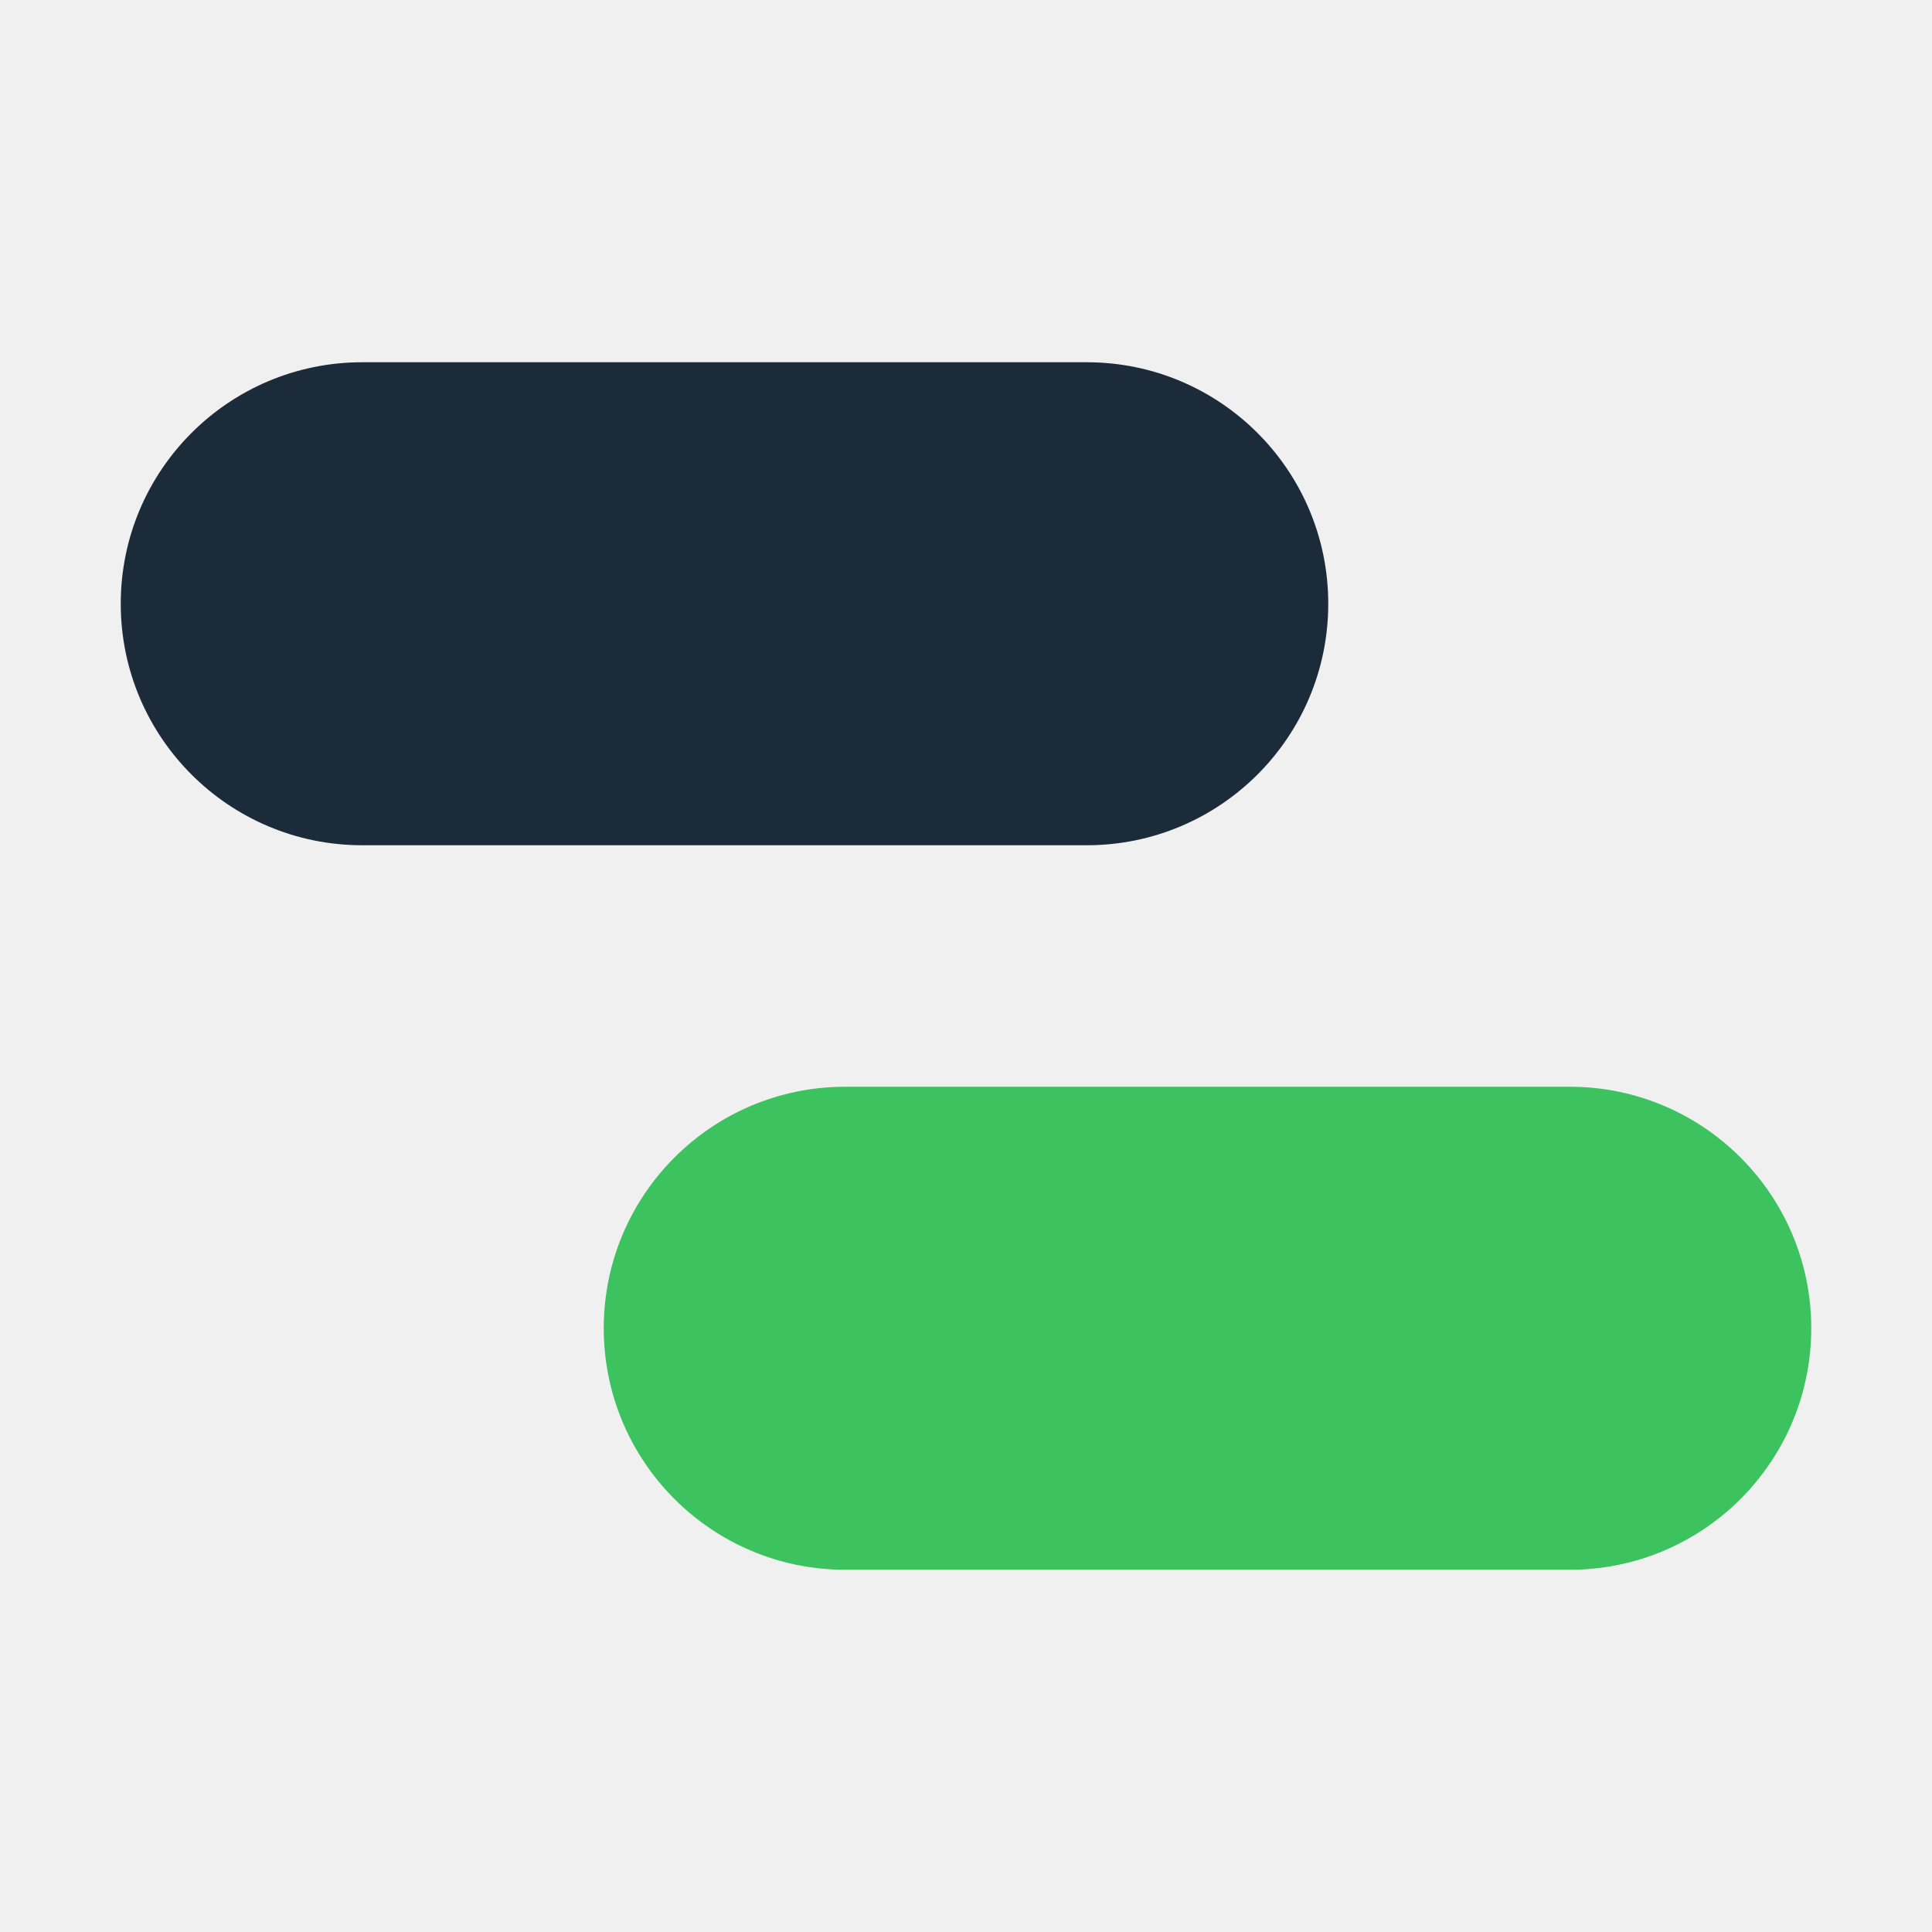
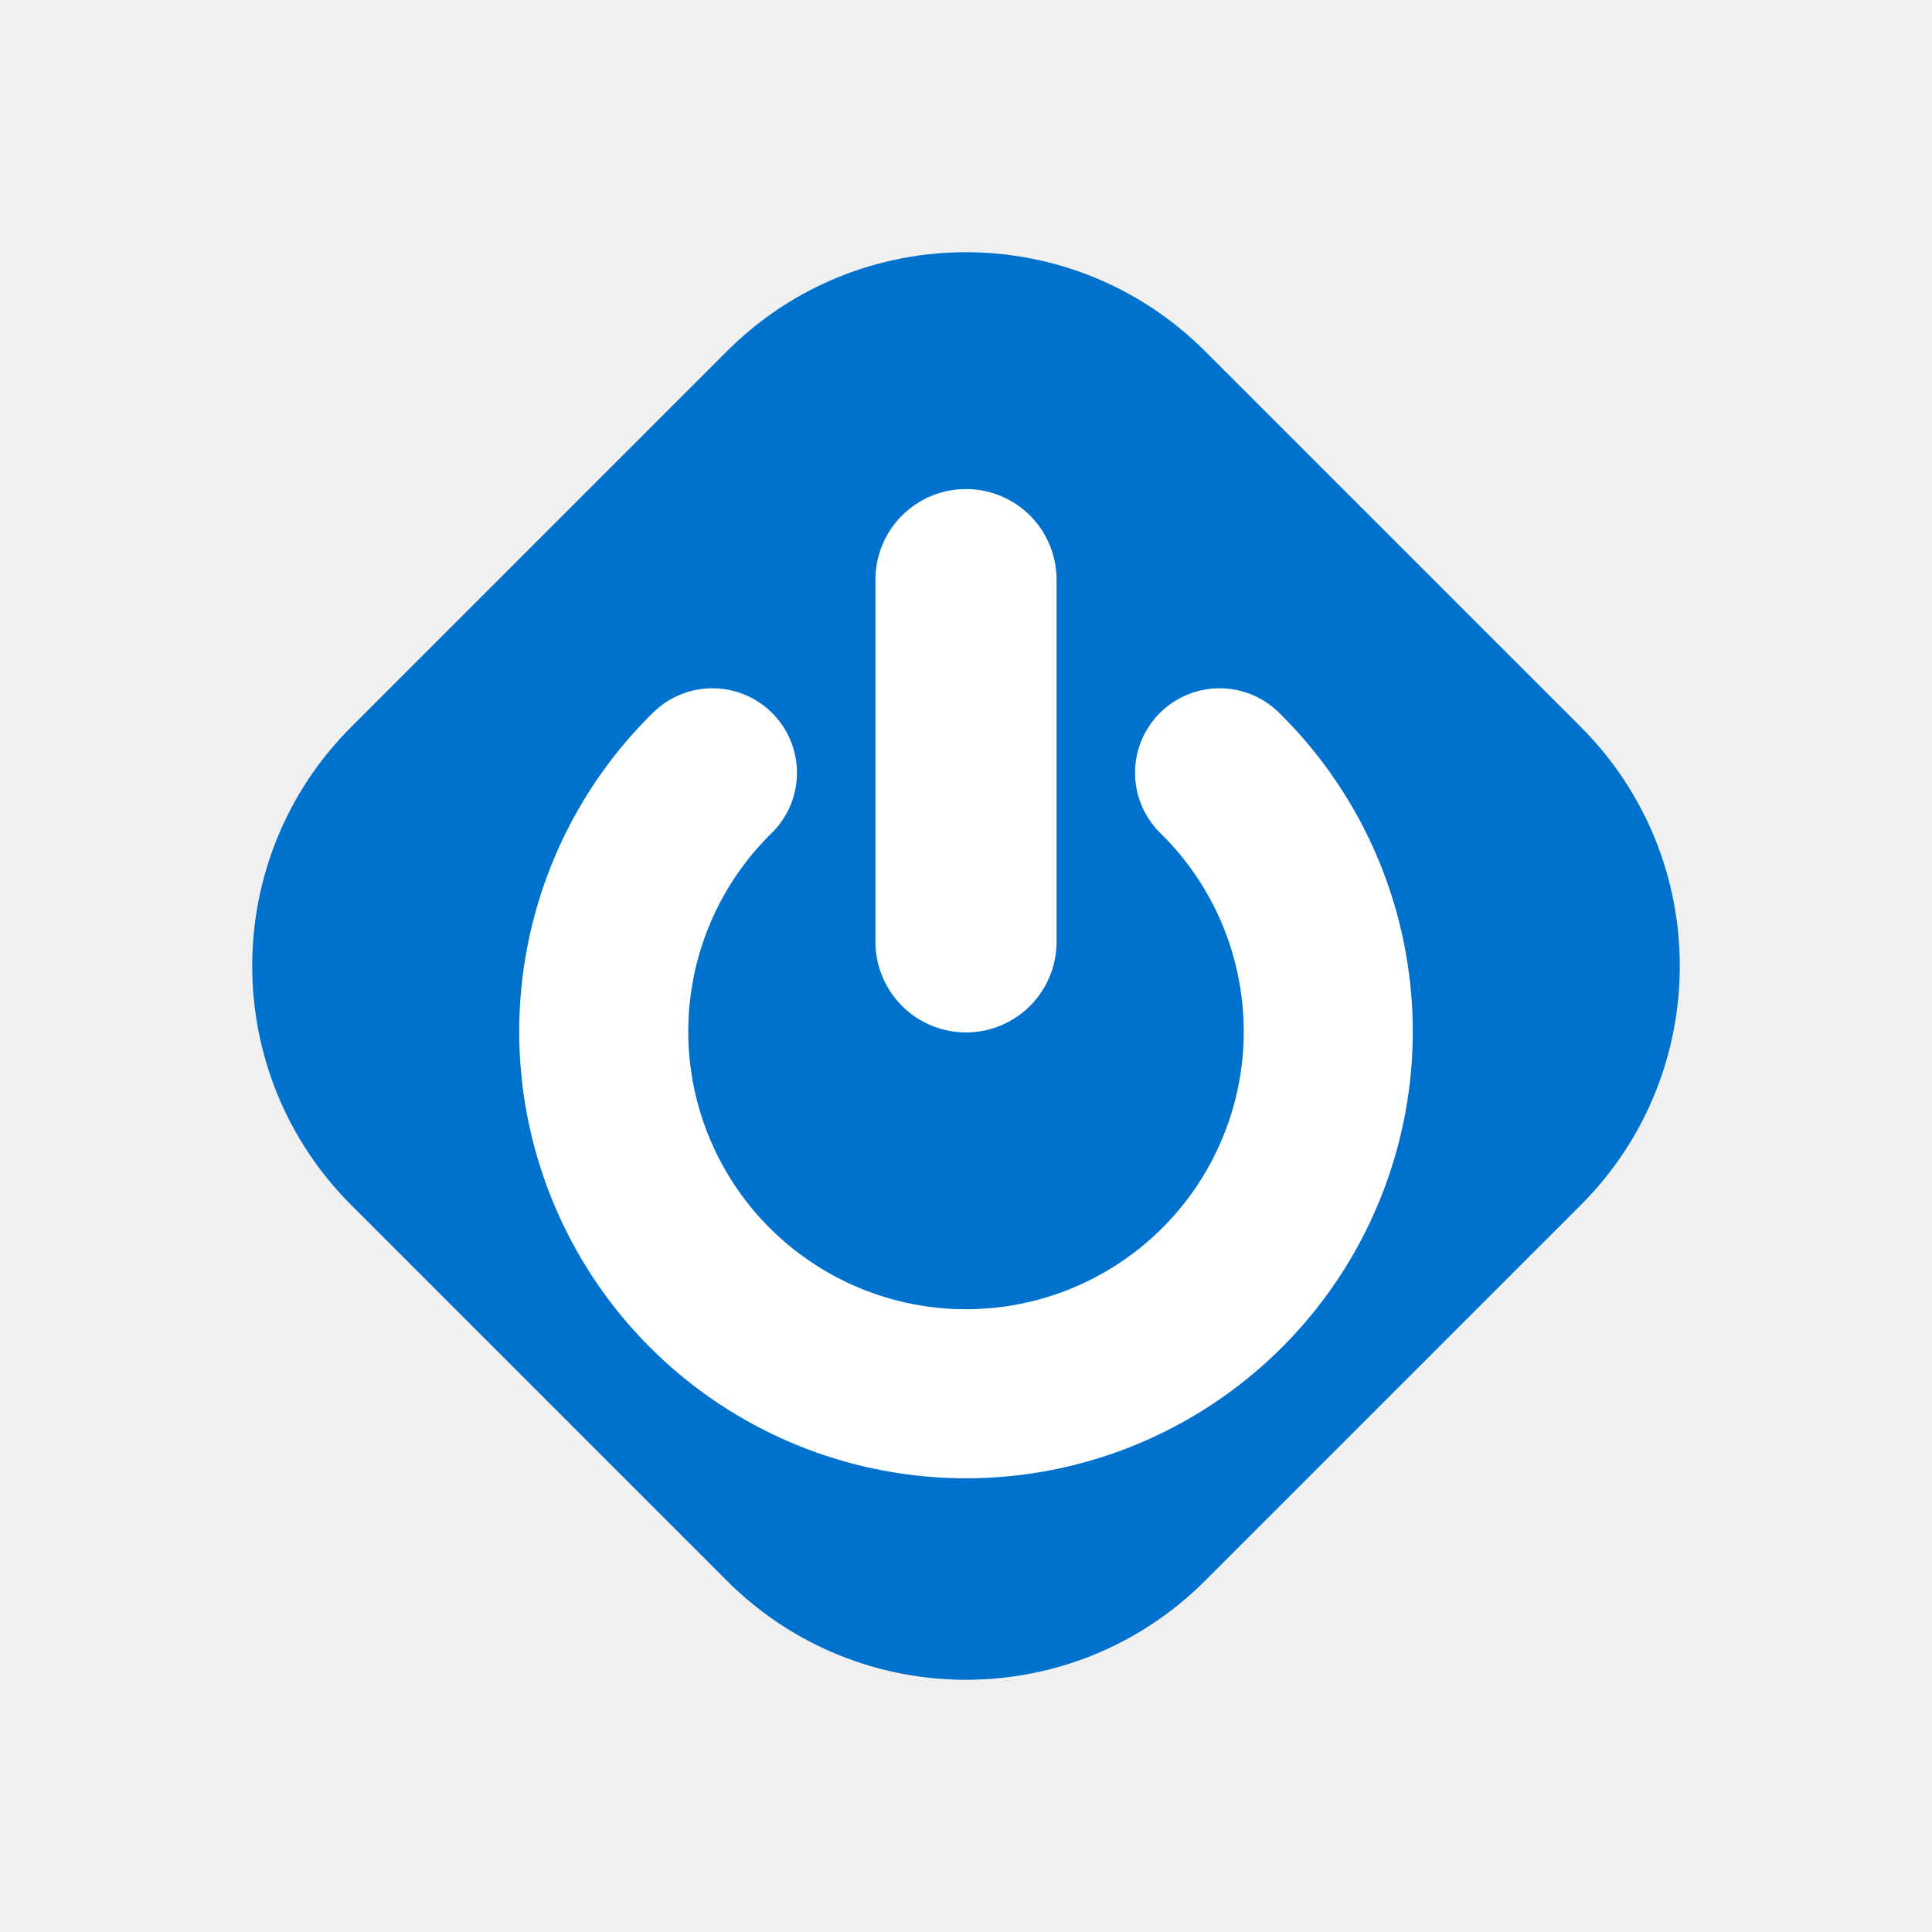
<svg xmlns="http://www.w3.org/2000/svg" viewBox="0 0 16 16" width="16" height="16">
-   <g>
-     <rect x="1" y="3" width="10" height="4" rx="2" ry="2" fill="#1C2B3A" />
-     <rect x="5" y="9" width="10" height="4" rx="2" ry="2" fill="#3CC25E" />
-   </g>
+   <rect x="3" y="3" width="10" height="10" rx="2.8" transform="rotate(45 8 8)" fill="#0072CE" />
+   <path d="M8 4.8v3" stroke="#fff" stroke-width="1.5" stroke-linecap="round" />
+   <path d="M5.9 6.4a3 3 0 1 0 4.2 0" stroke="#fff" stroke-width="1.4" stroke-linecap="round" fill="none" />
</svg>
